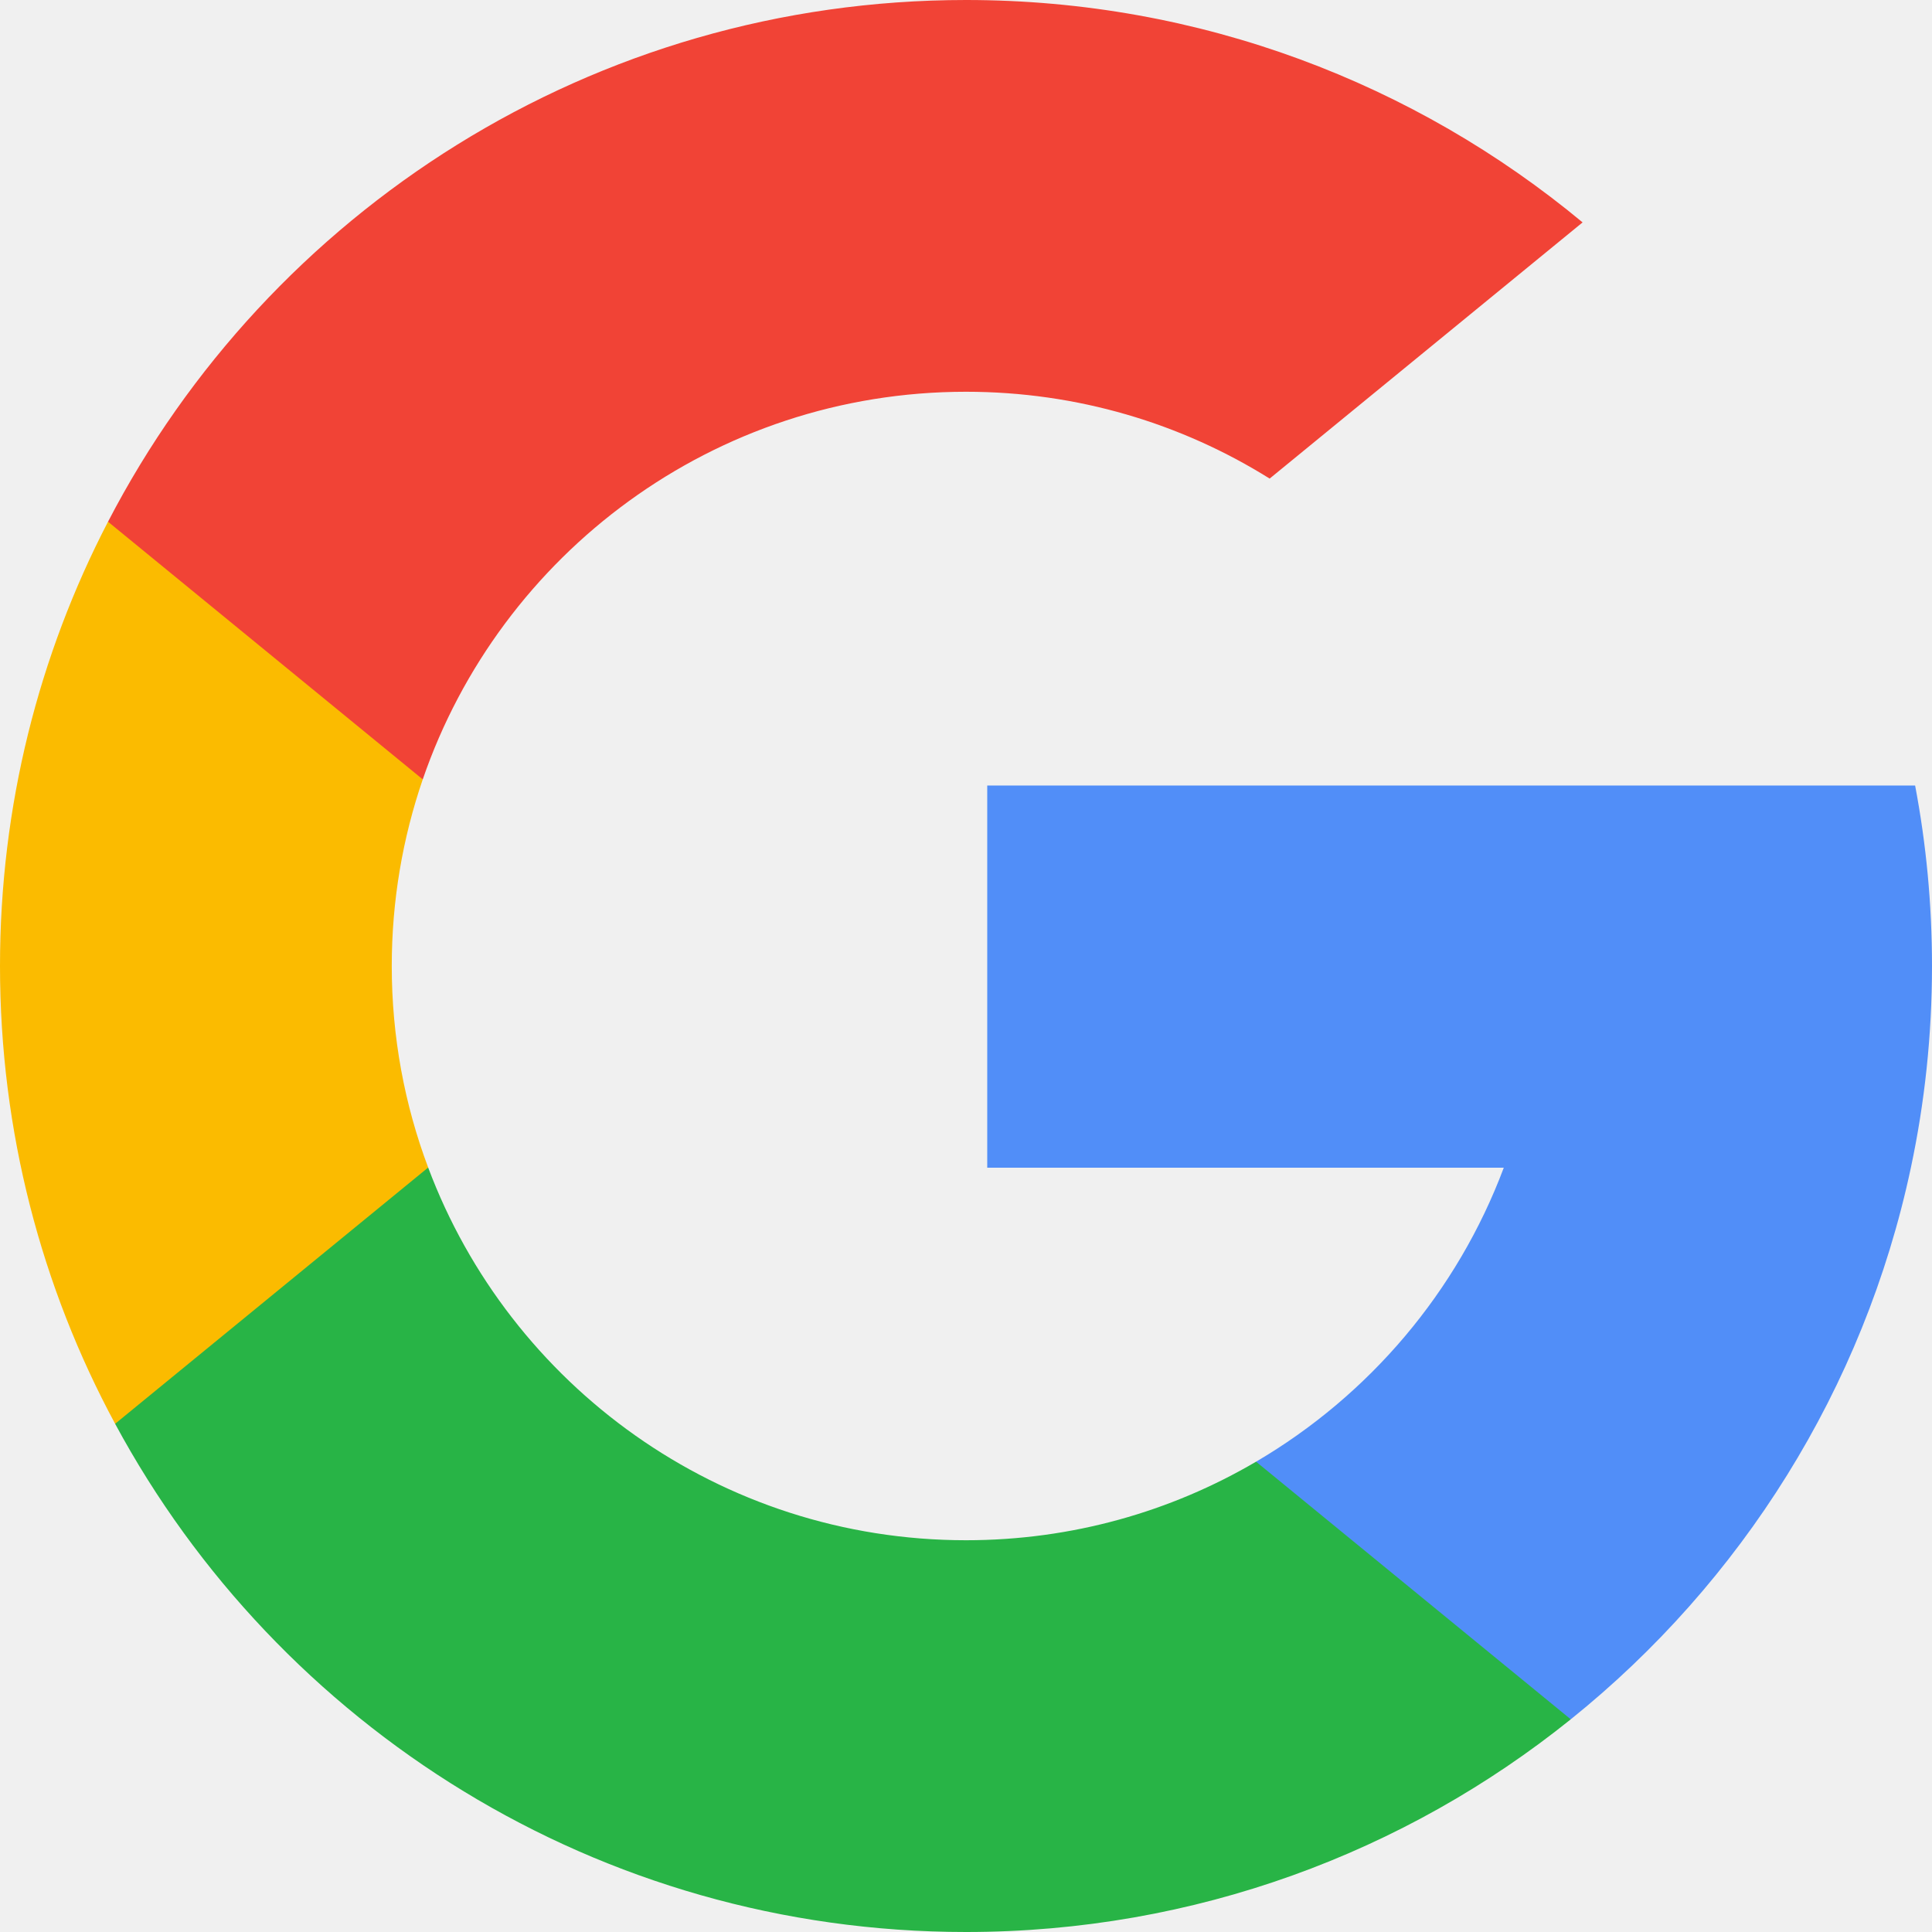
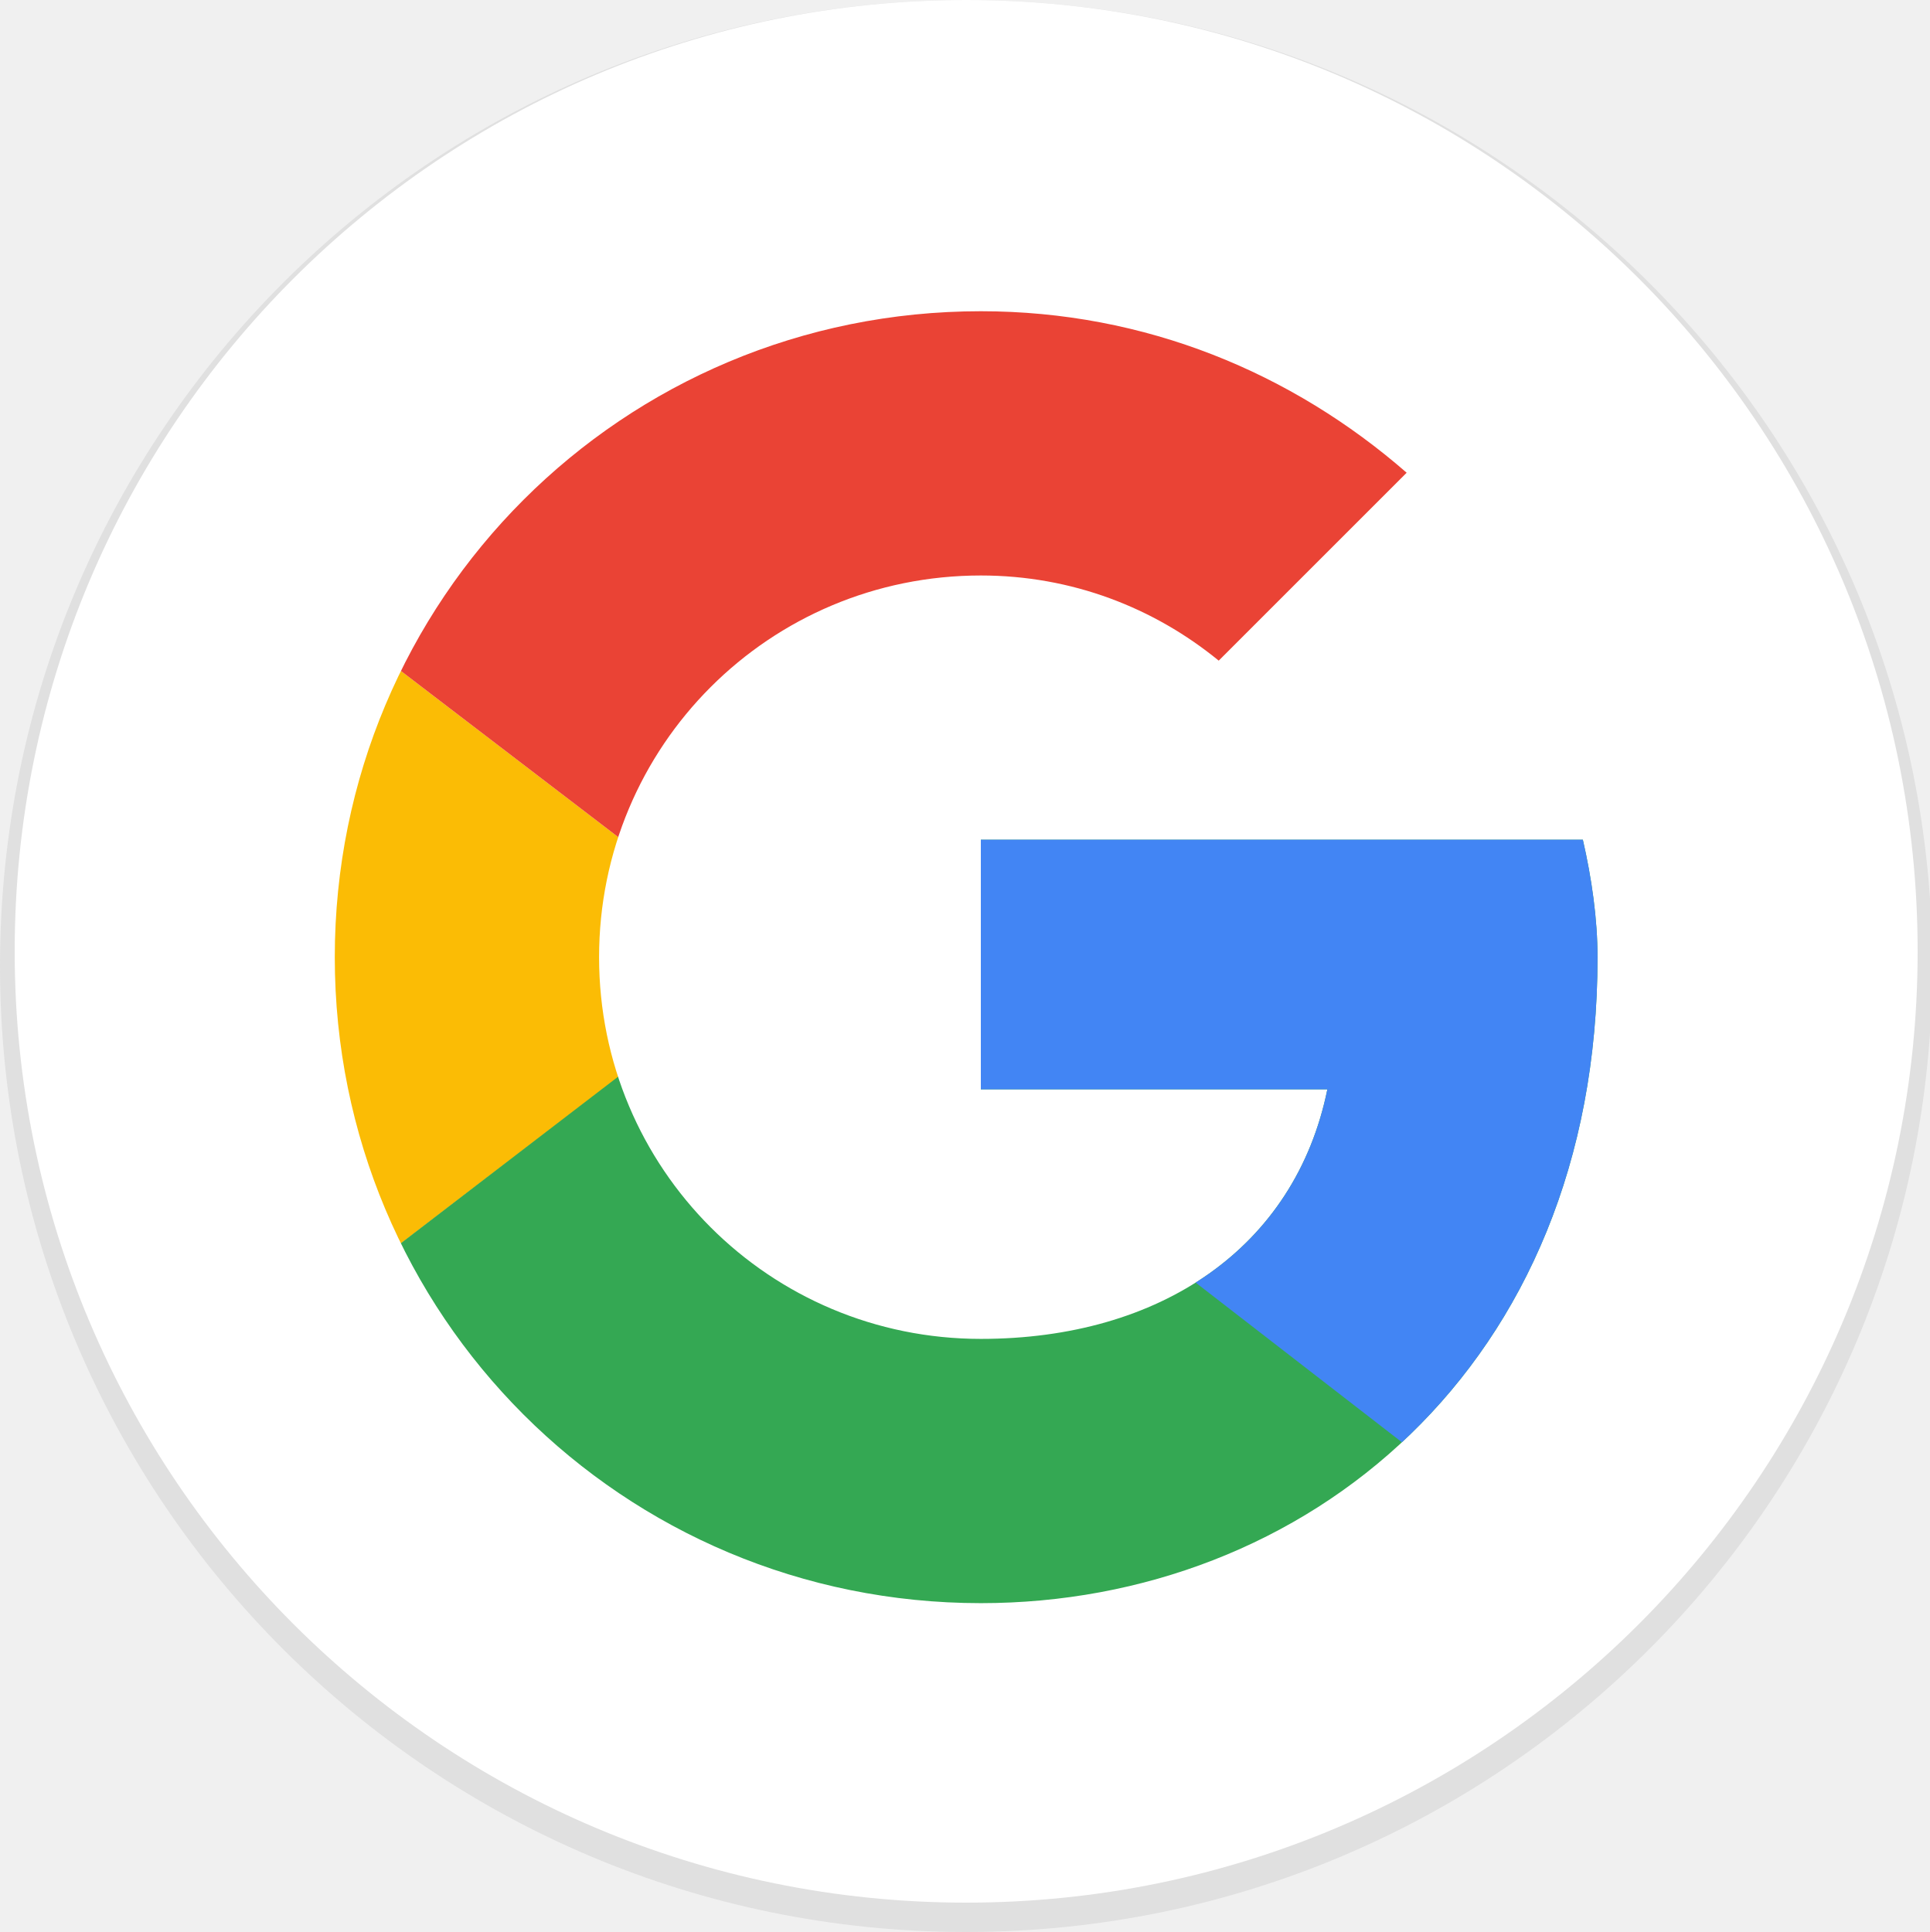
- <svg xmlns="http://www.w3.org/2000/svg" version="1.1" id="Layer_1" x="0px" y="0px" viewBox="0 0 512 512" style="enable-background:new 0 0 512 512;" xml:space="preserve">
-   <path style="fill:#FBBB00;" d="M113.47,309.408L95.648,375.94l-65.139,1.378C11.042,341.211,0,299.9,0,256  c0-42.451,10.324-82.483,28.624-117.732h0.014l57.992,10.632l25.404,57.644c-5.317,15.501-8.215,32.141-8.215,49.456  C103.821,274.792,107.225,292.797,113.47,309.408z" />
-   <path style="fill:#518EF8;" d="M507.527,208.176C510.467,223.662,512,239.655,512,256c0,18.328-1.927,36.206-5.598,53.451  c-12.462,58.683-45.025,109.925-90.134,146.187l-0.014-0.014l-73.044-3.727l-10.338-64.535  c29.932-17.554,53.324-45.025,65.646-77.911h-136.89V208.176h138.887L507.527,208.176L507.527,208.176z" />
-   <path style="fill:#28B446;" d="M416.253,455.624l0.014,0.014C372.396,490.901,316.666,512,256,512  c-97.491,0-182.252-54.491-225.491-134.681l82.961-67.91c21.619,57.698,77.278,98.771,142.53,98.771  c28.047,0,54.323-7.582,76.87-20.818L416.253,455.624z" />
-   <path style="fill:#F14336;" d="M419.404,58.936l-82.933,67.896c-23.335-14.586-50.919-23.012-80.471-23.012  c-66.729,0-123.429,42.957-143.965,102.724l-83.397-68.276h-0.014C71.23,56.123,157.06,0,256,0  C318.115,0,375.068,22.126,419.404,58.936z" />
+ <svg xmlns="http://www.w3.org/2000/svg" xmlns:xlink="http://www.w3.org/1999/xlink" id="Слой_1" viewBox="-380.2 274.7 65.7 65.8">
+   <style>.st0{fill:#e0e0e0}.st1{fill:#fff}.st2{clip-path:url(#SVGID_2_);fill:#fbbc05}.st3{clip-path:url(#SVGID_4_);fill:#ea4335}.st4{clip-path:url(#SVGID_6_);fill:#34a853}.st5{clip-path:url(#SVGID_8_);fill:#4285f4}</style>
+   <circle class="st0" cx="-347.3" cy="307.6" r="32.9" />
+   <circle class="st1" cx="-347.3" cy="307.1" r="32.4" />
  <g>
- </g>
-   <g>
- </g>
-   <g>
- </g>
-   <g>
- </g>
-   <g>
- </g>
-   <g>
- </g>
-   <g>
- </g>
-   <g>
- </g>
-   <g>
- </g>
-   <g>
- </g>
-   <g>
- </g>
-   <g>
- </g>
-   <g>
- </g>
-   <g>
- </g>
-   <g>
- </g>
+     <defs>
+       <path id="SVGID_1_" d="M-326.3 303.3h-20.5v8.5h11.8c-1.1 5.4-5.7 8.5-11.8 8.5-7.2 0-13-5.8-13-13s5.8-13 13-13c3.1 0 5.9 1.1 8.1 2.9l6.4-6.4c-3.9-3.4-8.9-5.5-14.5-5.5-12.2 0-22 9.8-22 22s9.8 22 22 22c11 0 21-8 21-22 0-1.3-.2-2.7-.5-4z" />
+     </defs>
+     <clipPath id="SVGID_2_">
+       <use xlink:href="#SVGID_1_" overflow="visible" />
+     </clipPath>
+     <path class="st2" d="M-370.8 320.3v-26l17 13z" />
+     <defs>
+       <path id="SVGID_3_" d="M-326.3 303.3h-20.5v8.5h11.8c-1.1 5.4-5.7 8.5-11.8 8.5-7.2 0-13-5.8-13-13s5.8-13 13-13c3.1 0 5.9 1.1 8.1 2.9l6.4-6.4c-3.9-3.4-8.9-5.5-14.5-5.5-12.2 0-22 9.8-22 22s9.8 22 22 22c11 0 21-8 21-22 0-1.3-.2-2.7-.5-4z" />
+     </defs>
+     <clipPath id="SVGID_4_">
+       <use xlink:href="#SVGID_3_" overflow="visible" />
+     </clipPath>
+     <path class="st3" d="M-370.8 294.3l17 13 7-6.1 24-3.9v-14h-48z" />
+     <g>
+       <defs>
+         <path id="SVGID_5_" d="M-326.3 303.3h-20.5v8.5h11.8c-1.1 5.4-5.7 8.5-11.8 8.5-7.2 0-13-5.8-13-13s5.8-13 13-13c3.1 0 5.9 1.1 8.1 2.9l6.4-6.4c-3.9-3.4-8.9-5.5-14.5-5.5-12.2 0-22 9.8-22 22s9.8 22 22 22c11 0 21-8 21-22 0-1.3-.2-2.7-.5-4z" />
+       </defs>
+       <clipPath id="SVGID_6_">
+         <use xlink:href="#SVGID_5_" overflow="visible" />
+       </clipPath>
+       <path class="st4" d="M-370.8 320.3l30-23 7.9 1 10.1-15v48h-48z" />
+     </g>
+     <g>
+       <defs>
+         <path id="SVGID_7_" d="M-326.3 303.3h-20.5v8.5h11.8c-1.1 5.4-5.7 8.5-11.8 8.5-7.2 0-13-5.8-13-13s5.8-13 13-13c3.1 0 5.9 1.1 8.1 2.9l6.4-6.4c-3.9-3.4-8.9-5.5-14.5-5.5-12.2 0-22 9.8-22 22s9.8 22 22 22c11 0 21-8 21-22 0-1.3-.2-2.7-.5-4z" />
+       </defs>
+       <clipPath id="SVGID_8_">
+         <use xlink:href="#SVGID_7_" overflow="visible" />
+       </clipPath>
+       <path class="st5" d="M-322.8 331.3l-31-24-4-3 35-10z" />
+     </g>
+   </g>
</svg>
